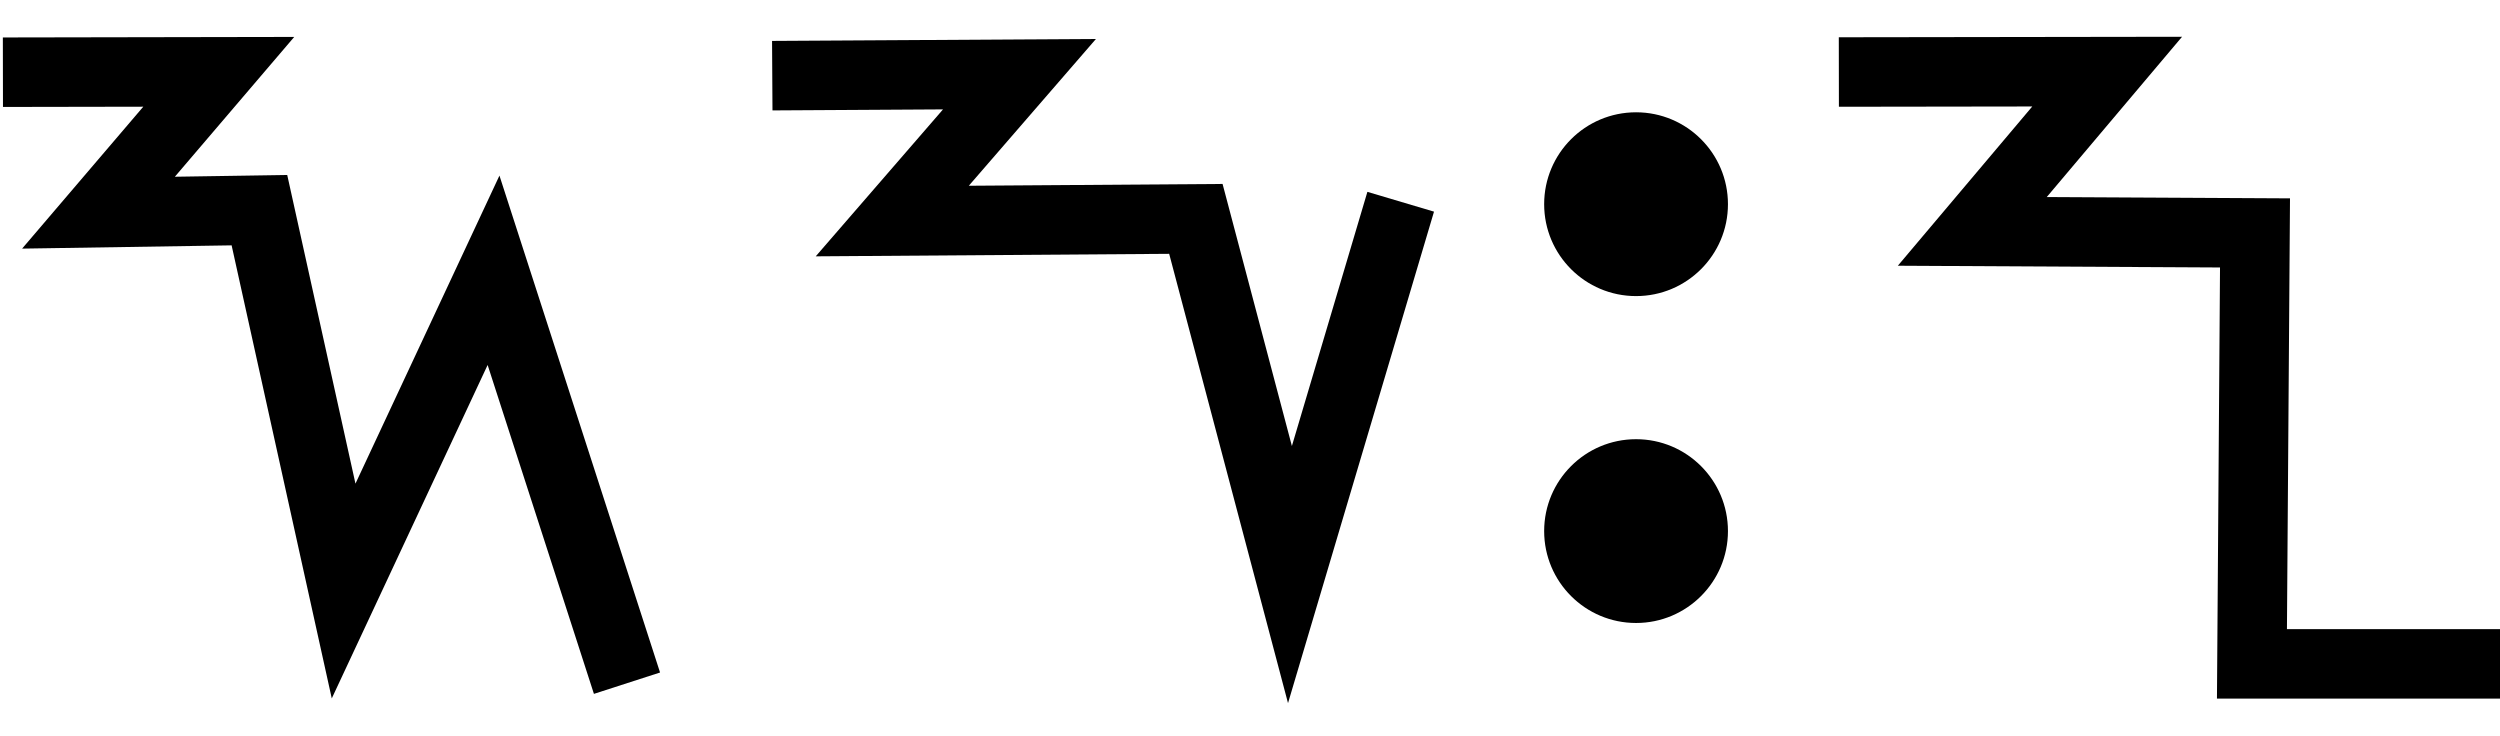
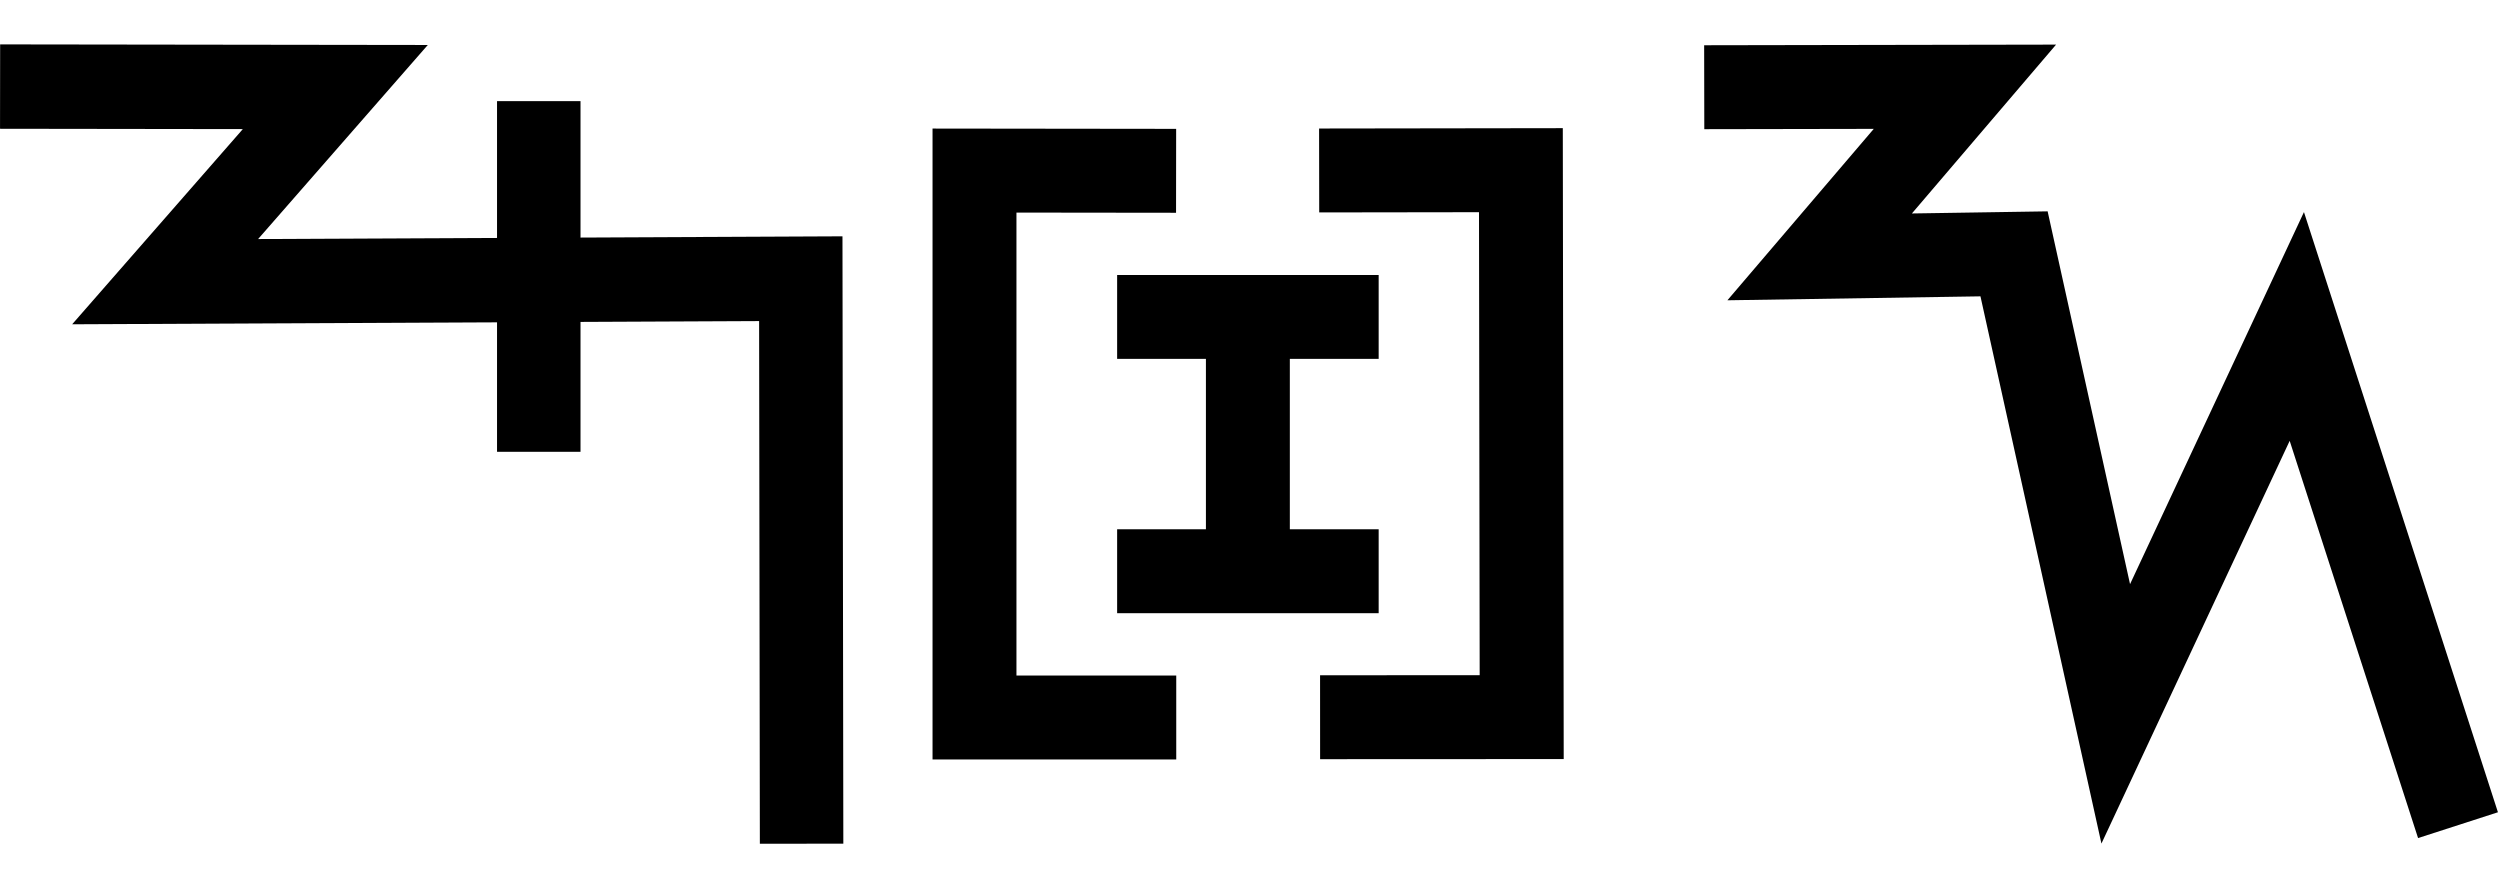
- <svg xmlns="http://www.w3.org/2000/svg" width="68" height="20" viewBox="0 0 68 20" version="1.1" id="svg3807">
+ <svg xmlns="http://www.w3.org/2000/svg" width="56.3" height="20" viewBox="0 0 56.3 20" version="1.1" id="svg3807">
  <g id="layer L1" transform="translate(0,10)">
    <g transform="translate(0,0)">
-       <g id="layer1" transform="translate(0,-291.7083)">
-         <g transform="matrix(1.172932,0,0,-0.9520283,-583.8196,-1486.07)" id="g10351" style="stroke-width:1.788;stroke-miterlimit:4;stroke-dasharray:none">
-           <g transform="matrix(0.9094024,0,0,1.120415,45.09442,226.1223)" id="g10351-0" style="stroke-width:1.789;stroke-miterlimit:4;stroke-dasharray:none">
-             <g id="g2601" transform="matrix(0.8925618,0,0,0.8925266,53.47671,-202.8362)" style="stroke-width:2.005">
-               <g transform="matrix(0.9161032,0,0,-0.9078513,101.9969,-4745.411)" id="g14246" style="stroke-width:2.177;stroke-miterlimit:4;stroke-dasharray:none">
-                 <g transform="matrix(1.222974,0,0,1.234139,-146.3597,738.2648)" id="g14253">
-                   <g transform="translate(-39.3611,1.9848)" id="g14264" style="stroke-width:1.772;stroke-miterlimit:4;stroke-dasharray:none">
-                     <g id="g10359-10-8" transform="matrix(1,0,0,-1,-52.73343,-5050.882)" style="stroke-width:1.772;stroke-miterlimit:4;stroke-dasharray:none">
-                       <g transform="matrix(1,0,0,-1,9.453375,-5051.509)" id="g14371">
-                         <g id="g10364-8-3" transform="matrix(1,0,0,-1,-48.16121,-5051.049)" />
-                         <g transform="translate(-27.1658,1.5491)" id="g14427">
-                           <g id="g10367-880-7" transform="matrix(1,0,0,-1,-48.16121,-5051.049)" />
-                           <path style="fill:none;fill-rule:evenodd;stroke:#000000;stroke-width:1.772;stroke-linecap:butt;stroke-linejoin:miter;stroke-miterlimit:4;stroke-dasharray:none;stroke-opacity:1" d="m 582.785,-3179.652 5.504,-0.01 -3.067,3.592 4.104,-0.064 2.147,9.712 3.823,-8.179 3.403,10.529" id="path4176-9-6-97-2-7-8-6-0" />
+       <g transform="translate(0,-10)">
+         <g id="layer L1" transform="translate(0,10)">
+           <g transform="translate(0,0)">
+             <g id="layer1" transform="translate(0,-291.7083)">
+               <g transform="matrix(1.172932,0,0,-0.9520283,-583.8196,-1486.07)" id="g10351" style="stroke-width:1.788;stroke-miterlimit:4;stroke-dasharray:none">
+                 <g transform="matrix(0.9094024,0,0,1.120415,45.09442,226.1223)" id="g10351-0" style="stroke-width:1.789;stroke-miterlimit:4;stroke-dasharray:none">
+                   <g id="g2601" transform="matrix(0.8925618,0,0,0.8925266,53.47671,-202.8362)" style="stroke-width:2.005">
+                     <g transform="matrix(0.9161032,0,0,-0.9078513,101.9969,-4745.411)" id="g14246" style="stroke-width:2.177;stroke-miterlimit:4;stroke-dasharray:none">
+                       <g id="g2026" transform="matrix(0.9836948,0,0,1.003382,0.4820347,12.44281)" style="stroke-width:2.191">
+                         <g id="g10351-6-6" transform="matrix(1,0,0,-1,-52.6095,-5050.459)" style="stroke-width:2.191;stroke-miterlimit:4;stroke-dasharray:none">
+                           <path id="path4186-6-7-94-7-8-3-4-9-4-6-7-7-6-2-7-8" d="m 505.411,-1877.514 v 9.106" style="fill:none;fill-rule:evenodd;stroke:#000000;stroke-width:2.191;stroke-linecap:butt;stroke-linejoin:miter;stroke-miterlimit:4;stroke-dasharray:none;stroke-opacity:1" />
                        </g>
+                         <path style="fill:none;fill-rule:evenodd;stroke:#000000;stroke-width:2.191;stroke-linecap:butt;stroke-linejoin:miter;stroke-miterlimit:4;stroke-dasharray:none;stroke-opacity:1" d="m 438.662,-3182.429 8.799,0.012 -4.467,5.054 16.685,-0.077 0.021,14.672" id="path4176-9-6-97-2" />
                      </g>
                    </g>
                  </g>
                </g>
              </g>
            </g>
          </g>
-         </g>
-       </g>
-     </g>
-     <g transform="translate(21,0)">
-       <g id="layer1" transform="translate(0,-291.7083)">
-         <g transform="matrix(1.172932,0,0,-0.9520283,-583.8196,-1486.07)" id="g10351" style="stroke-width:1.788;stroke-miterlimit:4;stroke-dasharray:none">
-           <g transform="matrix(0.9094024,0,0,1.120415,45.09442,226.1223)" id="g10351-0" style="stroke-width:1.789;stroke-miterlimit:4;stroke-dasharray:none">
-             <g id="g2601" transform="matrix(0.8925618,0,0,0.8925266,53.47671,-202.8362)" style="stroke-width:2.005">
-               <g transform="matrix(0.9161032,0,0,-0.9078513,101.9969,-4745.411)" id="g14246" style="stroke-width:2.177;stroke-miterlimit:4;stroke-dasharray:none">
-                 <g transform="matrix(1.222974,0,0,1.234139,-146.3597,738.2648)" id="g14253">
-                   <g id="g10356-8-4" transform="matrix(1,0,0,-1,-52.77486,-5050.799)">
-                     <path id="path4186-6-7-94-7-8-3-4-9-6-9-9-8-7-3-2-2-8" d="m 541.709,-1878.611 -2.824,-9.507 -2.399,9.07 -7.742,-0.055 3.244,3.745 -6.304,-0.038" style="fill:none;fill-rule:evenodd;stroke:#000000;stroke-width:1.772;stroke-linecap:butt;stroke-linejoin:miter;stroke-miterlimit:4;stroke-dasharray:none;stroke-opacity:1" />
-                   </g>
-                 </g>
-               </g>
-             </g>
-           </g>
-         </g>
-       </g>
-     </g>
-     <g transform="translate(42,0)">
-       <g id="layer1" transform="translate(0,-291.7083)">
-         <g transform="matrix(1.172932,0,0,-0.9520283,-583.8196,-1486.07)" id="g10351" style="stroke-width:1.788;stroke-miterlimit:4;stroke-dasharray:none">
-           <g transform="matrix(0.9094024,0,0,1.120415,45.09442,226.1223)" id="g10351-0" style="stroke-width:1.789;stroke-miterlimit:4;stroke-dasharray:none">
-             <g id="g2601" transform="matrix(0.8925618,0,0,0.8925266,53.47671,-202.8362)" style="stroke-width:2.005">
-               <g transform="matrix(0.9161032,0,0,-0.9078513,101.9969,-4745.411)" id="g14246" style="stroke-width:2.177;stroke-miterlimit:4;stroke-dasharray:none">
-                 <g transform="matrix(1.222974,0,0,1.234139,-146.3597,738.2648)" id="g14253">
-                   <g transform="translate(-39.3611,1.9848)" id="g14264" style="stroke-width:1.772;stroke-miterlimit:4;stroke-dasharray:none">
-                     <g id="g10359-10-8" transform="matrix(1,0,0,-1,-52.73343,-5050.882)" style="stroke-width:1.772;stroke-miterlimit:4;stroke-dasharray:none">
-                       <g transform="matrix(1,0,0,-1,9.453375,-5051.509)" id="g14371">
-                         <g id="g10364-8-3" transform="matrix(1,0,0,-1,-48.16121,-5051.049)" />
-                         <g transform="translate(-27.1658,1.5491)" id="g14427">
-                           <g id="g10367-880-7" transform="matrix(1,0,0,-1,-48.16121,-5051.049)" />
-                           <g transform="translate(-45.4538,2.7243)" id="g14438">
-                             <g id="g10370-7-5" transform="matrix(1,0,0,-1,-48.16121,-5051.049)" />
-                             <g transform="translate(-30.4313,0.6037)" id="g14451">
-                               <g id="g12601" style="stroke-width:2.605;stroke-miterlimit:4;stroke-dasharray:none" transform="matrix(0.6486516,0,0,0.7128036,230.9036,-908.8502)">
-                                 <g id="layer1-6-3-56-3-8-9" transform="matrix(1.060054,0,0,0.9646497,1319.467,-2988.315)" style="stroke-width:3.789">
-                                   <g transform="matrix(5.820712,0,0,5.820712,-711.3569,-666.8932)" id="g5414-3-0-2-5-3-2" style="stroke-width:3.789">
-                                     <g transform="matrix(0.2597607,0,0,0.2597607,12.18558,38.7607)" id="g4442-6-1-3-9-93-5-0" style="stroke-width:3.789">
-                                       <g transform="rotate(180,65.80256,172.9668)" id="g4446-6-9-0-0-1-4-6-2" style="stroke-width:3.789">
-                                         <g transform="translate(-1.010153,-6.12405)" id="g4404-1-2-4-9-2-1-5-3" style="stroke-width:3.789">
-                                           <circle style="fill:#000000;fill-opacity:1;fill-rule:evenodd;stroke:none;stroke-width:1.454;stroke-linecap:butt;stroke-linejoin:miter;stroke-miterlimit:4;stroke-dasharray:none;stroke-opacity:1" id="path3355-3-8-2-7-5-9-7" cx="-118.645" cy="-195.522" r="2.254" transform="scale(-1)" />
-                                           <circle style="fill:#000000;fill-opacity:1;fill-rule:evenodd;stroke:none;stroke-width:1.454;stroke-linecap:butt;stroke-linejoin:miter;stroke-miterlimit:4;stroke-dasharray:none;stroke-opacity:1" id="path3355-3-8-9-5-0-0-9-5" cx="-118.645" cy="-187.504" r="2.254" transform="scale(-1)" />
+           <g transform="translate(21,0)">
+             <g id="layer1" transform="translate(0,-291.7083)">
+               <g transform="matrix(1.172932,0,0,-0.9520283,-583.8196,-1486.07)" id="g10351" style="stroke-width:1.788;stroke-miterlimit:4;stroke-dasharray:none">
+                 <g transform="matrix(0.9094024,0,0,1.120415,45.09442,226.1223)" id="g10351-0" style="stroke-width:1.789;stroke-miterlimit:4;stroke-dasharray:none">
+                   <g id="g2601" transform="matrix(0.8925618,0,0,0.8925266,53.47671,-202.8362)" style="stroke-width:2.005">
+                     <g transform="matrix(0.9161032,0,0,-0.9078513,101.9969,-4745.411)" id="g14246" style="stroke-width:2.177;stroke-miterlimit:4;stroke-dasharray:none">
+                       <g transform="matrix(1.222974,0,0,1.234139,-146.3597,738.2648)" id="g14253">
+                         <g transform="translate(-39.3611,1.9848)" id="g14264" style="stroke-width:1.772;stroke-miterlimit:4;stroke-dasharray:none">
+                           <g id="g10359-10-8" transform="matrix(1,0,0,-1,-52.73343,-5050.882)" style="stroke-width:1.772;stroke-miterlimit:4;stroke-dasharray:none">
+                             <g transform="matrix(1,0,0,-1,9.453375,-5051.509)" id="g14371">
+                               <g id="g10364-8-3" transform="matrix(1,0,0,-1,-48.16121,-5051.049)" />
+                               <g transform="translate(-27.1658,1.5491)" id="g14427">
+                                 <g id="g10367-880-7" transform="matrix(1,0,0,-1,-48.16121,-5051.049)" />
+                                 <g transform="translate(-45.4538,2.7243)" id="g14438">
+                                   <g id="g10370-7-5" transform="matrix(1,0,0,-1,-48.16121,-5051.049)" />
+                                   <g transform="translate(-30.4313,0.6037)" id="g14451">
+                                     <g id="g12601" style="stroke-width:2.605;stroke-miterlimit:4;stroke-dasharray:none" transform="matrix(0.6486516,0,0,0.7128036,230.9036,-908.8502)">
+                                       <g style="stroke-width:1.48;stroke-miterlimit:4;stroke-dasharray:none" transform="matrix(1.846011,0,0,-1.679871,592.5355,-3070.463)" id="g4509-93-8">
+                                         <g id="g20055" transform="matrix(0.8002002,0,0,0.8223537,5.468814,10.95793)" style="stroke-width:1.824">
+                                           <g id="g20314" transform="matrix(0.9998634,0,0,-1,0.00611664,131.9087)" style="stroke-width:1.824">
+                                             <g id="g22529" transform="matrix(-1,0,0,1,94.44605,-1.6809064e-6)">
+                                               <g id="g22811" transform="matrix(1,0,0,-1,0,132.1269)">
+                                                 <g id="g1305">
+                                                   <g id="g2215" transform="translate(-4.2196546e-7,9.52066)">
+                                                     <g id="layer1-6-3-56-3-8-9" transform="matrix(-0.7177191,0,0,-0.698289,-398.6905,-82.09261)" style="stroke-width:3.789;stroke-miterlimit:4;stroke-dasharray:none">
+                                                       <g transform="matrix(5.820712,0,0,5.820712,-711.3569,-666.8932)" id="g5414-3-0-2-5-3-2" style="stroke-width:3.789">
+                                                         <g transform="matrix(0.2597607,0,0,0.2597607,12.18558,38.7607)" id="g4442-6-1-3-9-93-5-0" style="stroke-width:3.789">
+                                                           <g transform="rotate(180,65.80256,172.9668)" id="g4446-6-9-0-0-1-4-6-2" style="stroke-width:3.789">
+                                                             <g transform="translate(-1.010153,-6.12405)" id="g4404-1-2-4-9-2-1-5-3" style="stroke-width:3.789">
+                                                               <g id="g2346" transform="translate(-4.876876,-21.22961)">
+                                                                 <path style="fill:none;fill-rule:evenodd;stroke:#000000;stroke-width:1.704;stroke-linecap:butt;stroke-linejoin:miter;stroke-miterlimit:4;stroke-dasharray:none;stroke-opacity:1" d="m 128.02,218.291 4.094,0.005 v -11.107 h -4.097" id="path4186-6-5-5-9-6-2-6-9-2-2-1-6-7-5-9-6-4-3-8-9-4-8-8-1" />
+                                                                 <g id="g1810" transform="translate(-20.80853,26.69897)">
+                                                                   <path style="fill:none;fill-rule:evenodd;stroke:#000000;stroke-width:1.704;stroke-linecap:butt;stroke-linejoin:miter;stroke-miterlimit:4;stroke-dasharray:none;stroke-opacity:1" d="m 147.371,188.967 v -5.848" id="path4186-6-5-5-9-6-2-6-9-2-2-1-6-7-5-9-6-4-3-8-9-4-8-8-1-1" />
+                                                                   <path style="fill:none;fill-rule:evenodd;stroke:#000000;stroke-width:1.704;stroke-linecap:butt;stroke-linejoin:miter;stroke-miterlimit:4;stroke-dasharray:none;stroke-opacity:1" d="m 144.715,188.625 h 5.311" id="path4186-6-5-5-9-6-2-6-9-2-2-1-6-7-5-9-6-4-3-8-9-4-8-8-1-1-8" />
+                                                                   <path style="fill:none;fill-rule:evenodd;stroke:#000000;stroke-width:1.704;stroke-linecap:butt;stroke-linejoin:miter;stroke-miterlimit:4;stroke-dasharray:none;stroke-opacity:1" d="m 144.715,183.461 h 5.311" id="path4186-6-5-5-9-6-2-6-9-2-2-1-6-7-5-9-6-4-3-8-9-4-8-8-1-1-8-0" />
+                                                                 </g>
+                                                                 <path style="fill:none;fill-rule:evenodd;stroke:#000000;stroke-width:1.704;stroke-linecap:butt;stroke-linejoin:miter;stroke-miterlimit:4;stroke-dasharray:none;stroke-opacity:1" d="m 125.096,207.195 -4.094,0.002 0.016,11.107 4.097,-0.006" id="path4186-6-5-5-9-6-2-6-9-2-2-1-6-7-5-9-6-4-3-8-9-4-8-8-1-16" />
+                                                               </g>
+                                                             </g>
+                                                           </g>
+                                                         </g>
+                                                       </g>
+                                                     </g>
+                                                   </g>
+                                                 </g>
+                                               </g>
+                                             </g>
+                                           </g>
                                        </g>
                                      </g>
                                    </g>
                                  </g>
                                </g>
                              </g>
                            </g>
                          </g>
                        </g>
                      </g>
                    </g>
                  </g>
                </g>
              </g>
            </g>
          </g>
-         </g>
-       </g>
-     </g>
-     <g transform="translate(50,0)">
-       <g id="layer1" transform="translate(0,-291.7083)">
-         <g transform="matrix(1.172932,0,0,-0.9520283,-583.8196,-1486.07)" id="g10351" style="stroke-width:1.788;stroke-miterlimit:4;stroke-dasharray:none">
-           <g transform="matrix(0.9094024,0,0,1.120415,45.09442,226.1223)" id="g10351-0" style="stroke-width:1.789;stroke-miterlimit:4;stroke-dasharray:none">
-             <g id="g2601" transform="matrix(0.8925618,0,0,0.8925266,53.47671,-202.8362)" style="stroke-width:2.005">
-               <g transform="matrix(0.9161032,0,0,-0.9078513,101.9969,-4745.411)" id="g14246" style="stroke-width:2.177;stroke-miterlimit:4;stroke-dasharray:none">
-                 <g transform="matrix(1.222974,0,0,1.234139,-146.3597,738.2648)" id="g14253">
-                   <g transform="translate(-39.3611,1.9848)" id="g14264" style="stroke-width:1.772;stroke-miterlimit:4;stroke-dasharray:none">
-                     <g id="g10359-10-8" transform="matrix(1,0,0,-1,-52.73343,-5050.882)" style="stroke-width:1.772;stroke-miterlimit:4;stroke-dasharray:none">
-                       <path id="path4186-6-7-94-7-8-3-4-0-7-9-3-9-6-6-0-7" d="m 581.888,-1888.493 h -6.34 l 0.078,10.989 -7.209,0.039 3.439,4.074 -6.842,-0.01" style="fill:none;fill-rule:evenodd;stroke:#000000;stroke-width:1.772;stroke-linecap:butt;stroke-linejoin:miter;stroke-miterlimit:4;stroke-dasharray:none;stroke-opacity:1" />
+           <g transform="translate(38.3,0)">
+             <g id="layer1" transform="translate(0,-291.7083)">
+               <g transform="matrix(1.172932,0,0,-0.9520283,-583.8196,-1486.07)" id="g10351" style="stroke-width:1.788;stroke-miterlimit:4;stroke-dasharray:none">
+                 <g transform="matrix(0.9094024,0,0,1.120415,45.09442,226.1223)" id="g10351-0" style="stroke-width:1.789;stroke-miterlimit:4;stroke-dasharray:none">
+                   <g id="g2601" transform="matrix(0.8925618,0,0,0.8925266,53.47671,-202.8362)" style="stroke-width:2.005">
+                     <g transform="matrix(0.9161032,0,0,-0.9078513,101.9969,-4745.411)" id="g14246" style="stroke-width:2.177;stroke-miterlimit:4;stroke-dasharray:none">
+                       <g transform="matrix(1.222974,0,0,1.234139,-146.3597,738.2648)" id="g14253">
+                         <g transform="translate(-39.3611,1.9848)" id="g14264" style="stroke-width:1.772;stroke-miterlimit:4;stroke-dasharray:none">
+                           <g id="g10359-10-8" transform="matrix(1,0,0,-1,-52.73343,-5050.882)" style="stroke-width:1.772;stroke-miterlimit:4;stroke-dasharray:none">
+                             <g transform="matrix(1,0,0,-1,9.453375,-5051.509)" id="g14371">
+                               <g id="g10364-8-3" transform="matrix(1,0,0,-1,-48.16121,-5051.049)" />
+                               <g transform="translate(-27.1658,1.5491)" id="g14427">
+                                 <g id="g10367-880-7" transform="matrix(1,0,0,-1,-48.16121,-5051.049)" />
+                                 <path style="fill:none;fill-rule:evenodd;stroke:#000000;stroke-width:1.772;stroke-linecap:butt;stroke-linejoin:miter;stroke-miterlimit:4;stroke-dasharray:none;stroke-opacity:1" d="m 582.785,-3179.652 5.504,-0.01 -3.067,3.592 4.104,-0.064 2.147,9.712 3.823,-8.179 3.403,10.529" id="path4176-9-6-97-2-7-8-6-0" />
+                               </g>
+                             </g>
+                           </g>
+                         </g>
+                       </g>
                    </g>
                  </g>
                </g>
              </g>
            </g>
          </g>
        </g>
      </g>
    </g>
  </g>
</svg>
